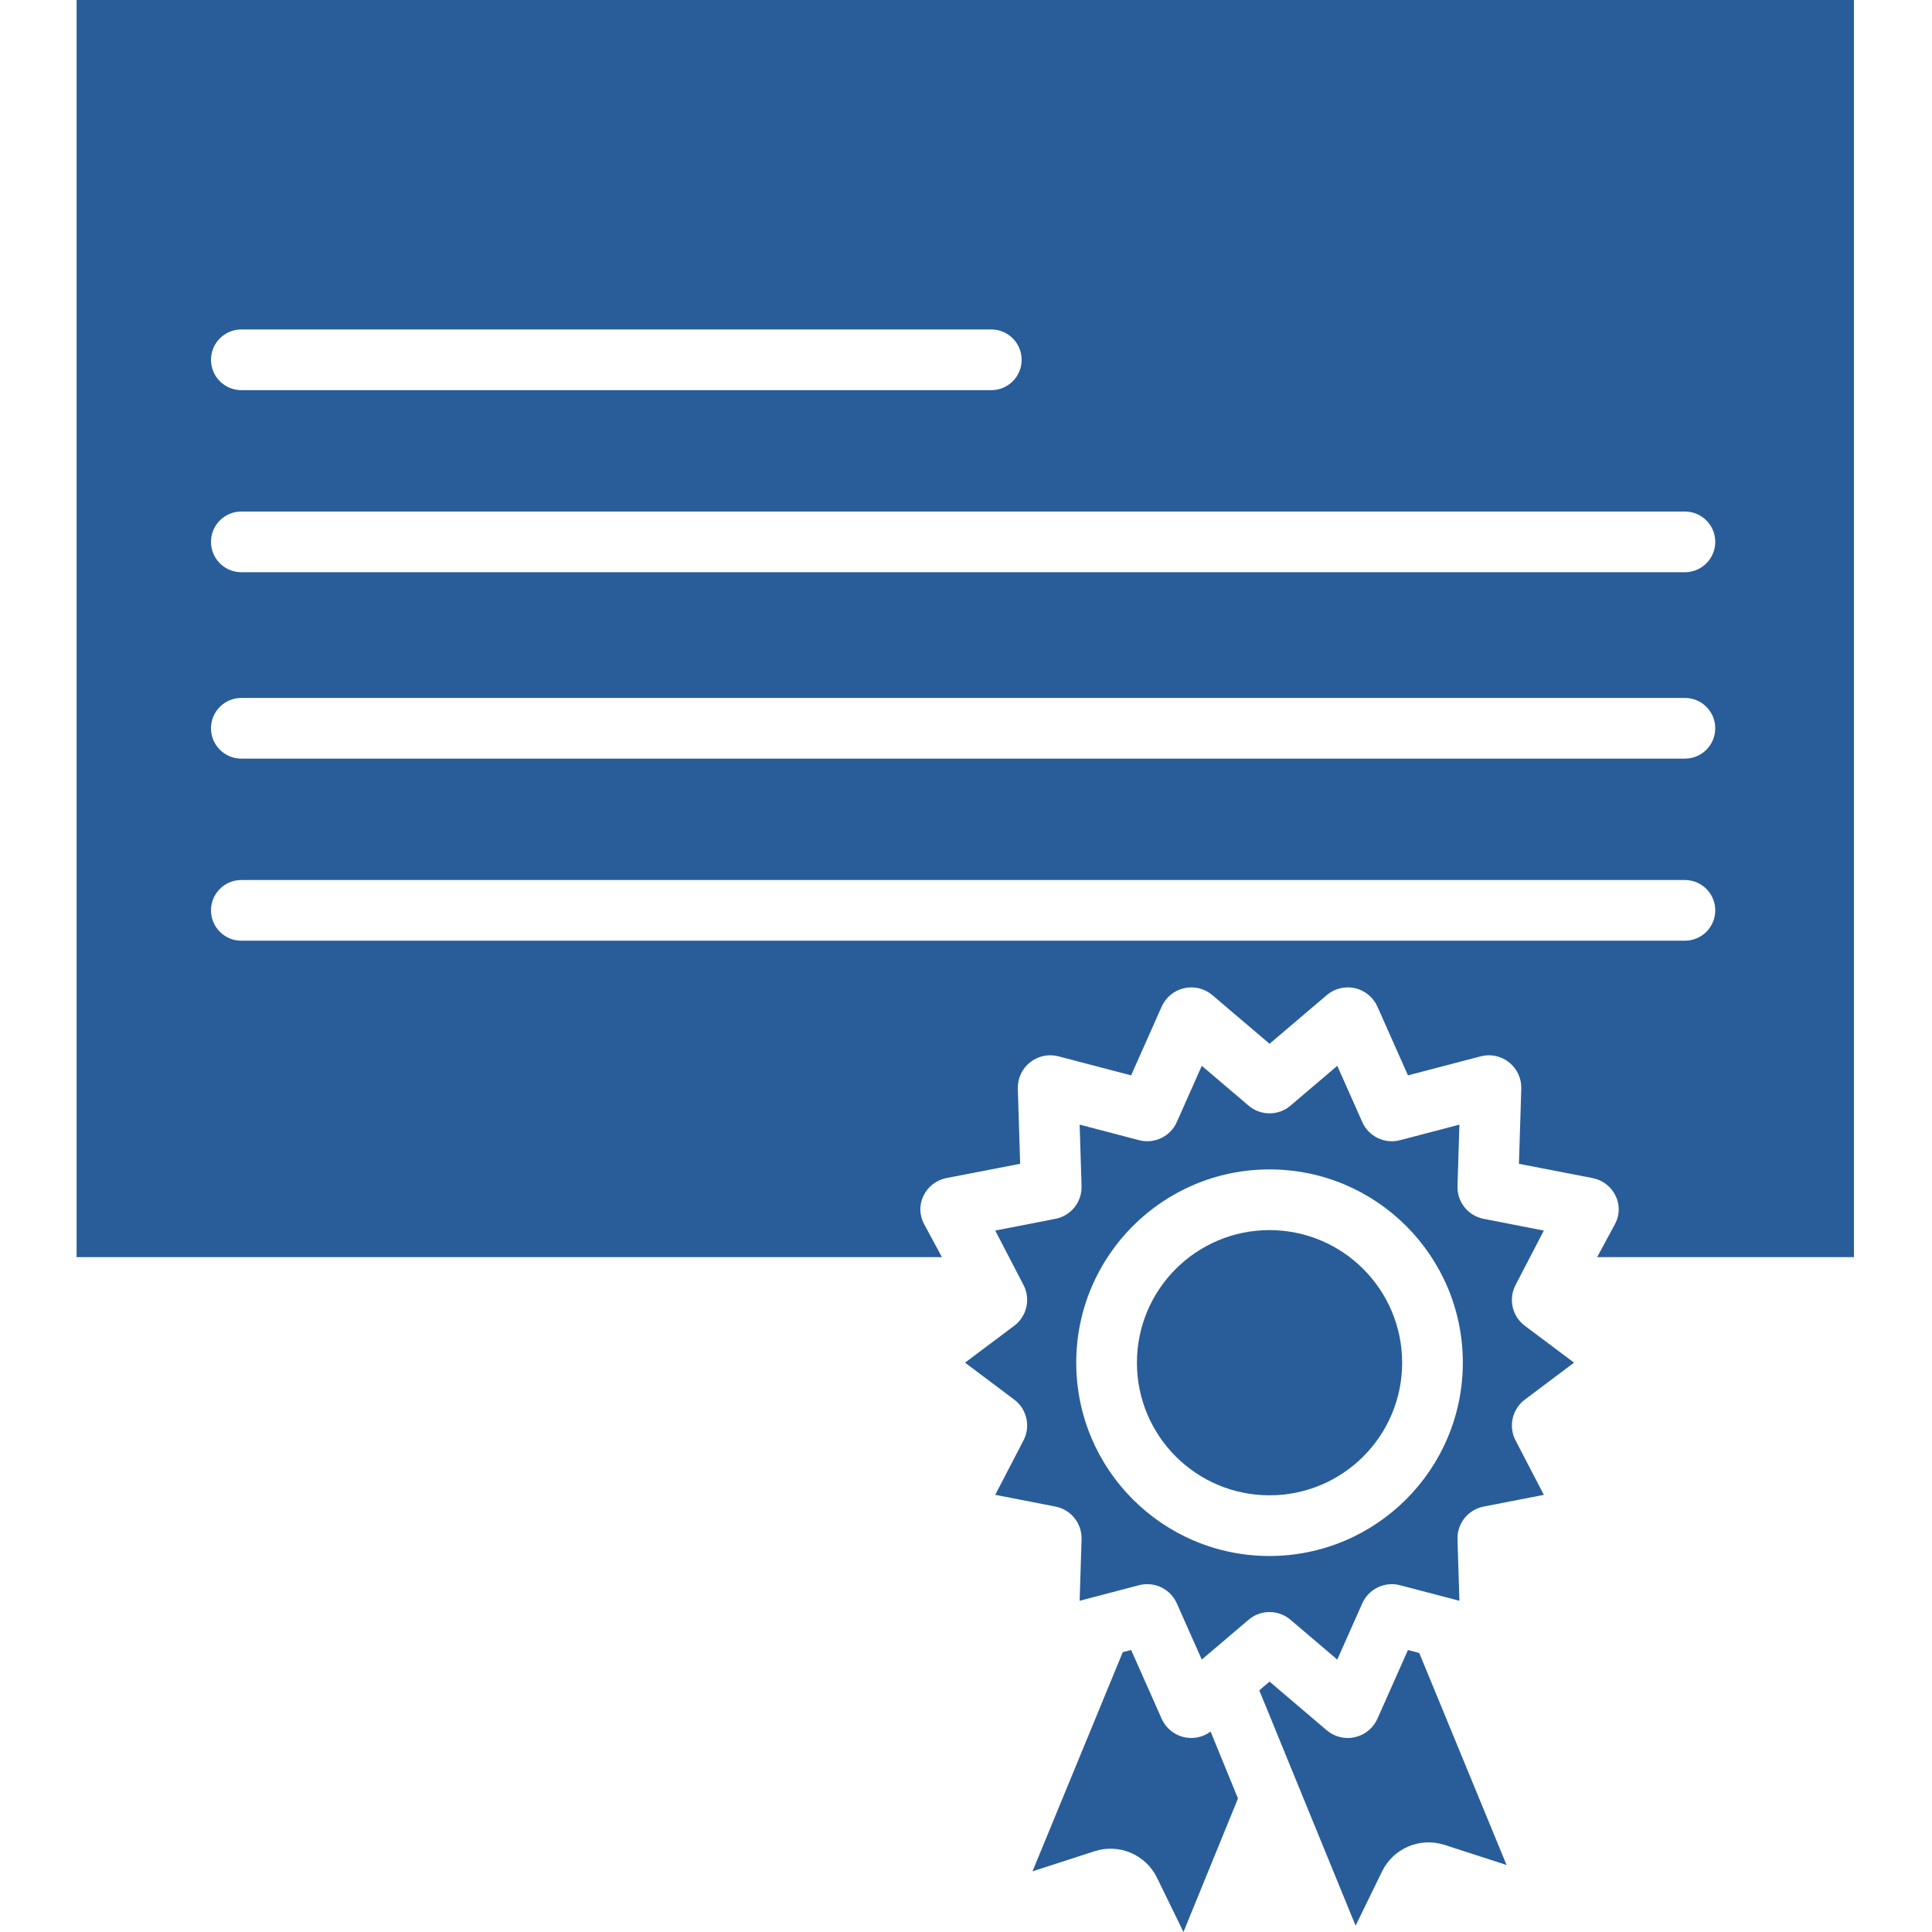
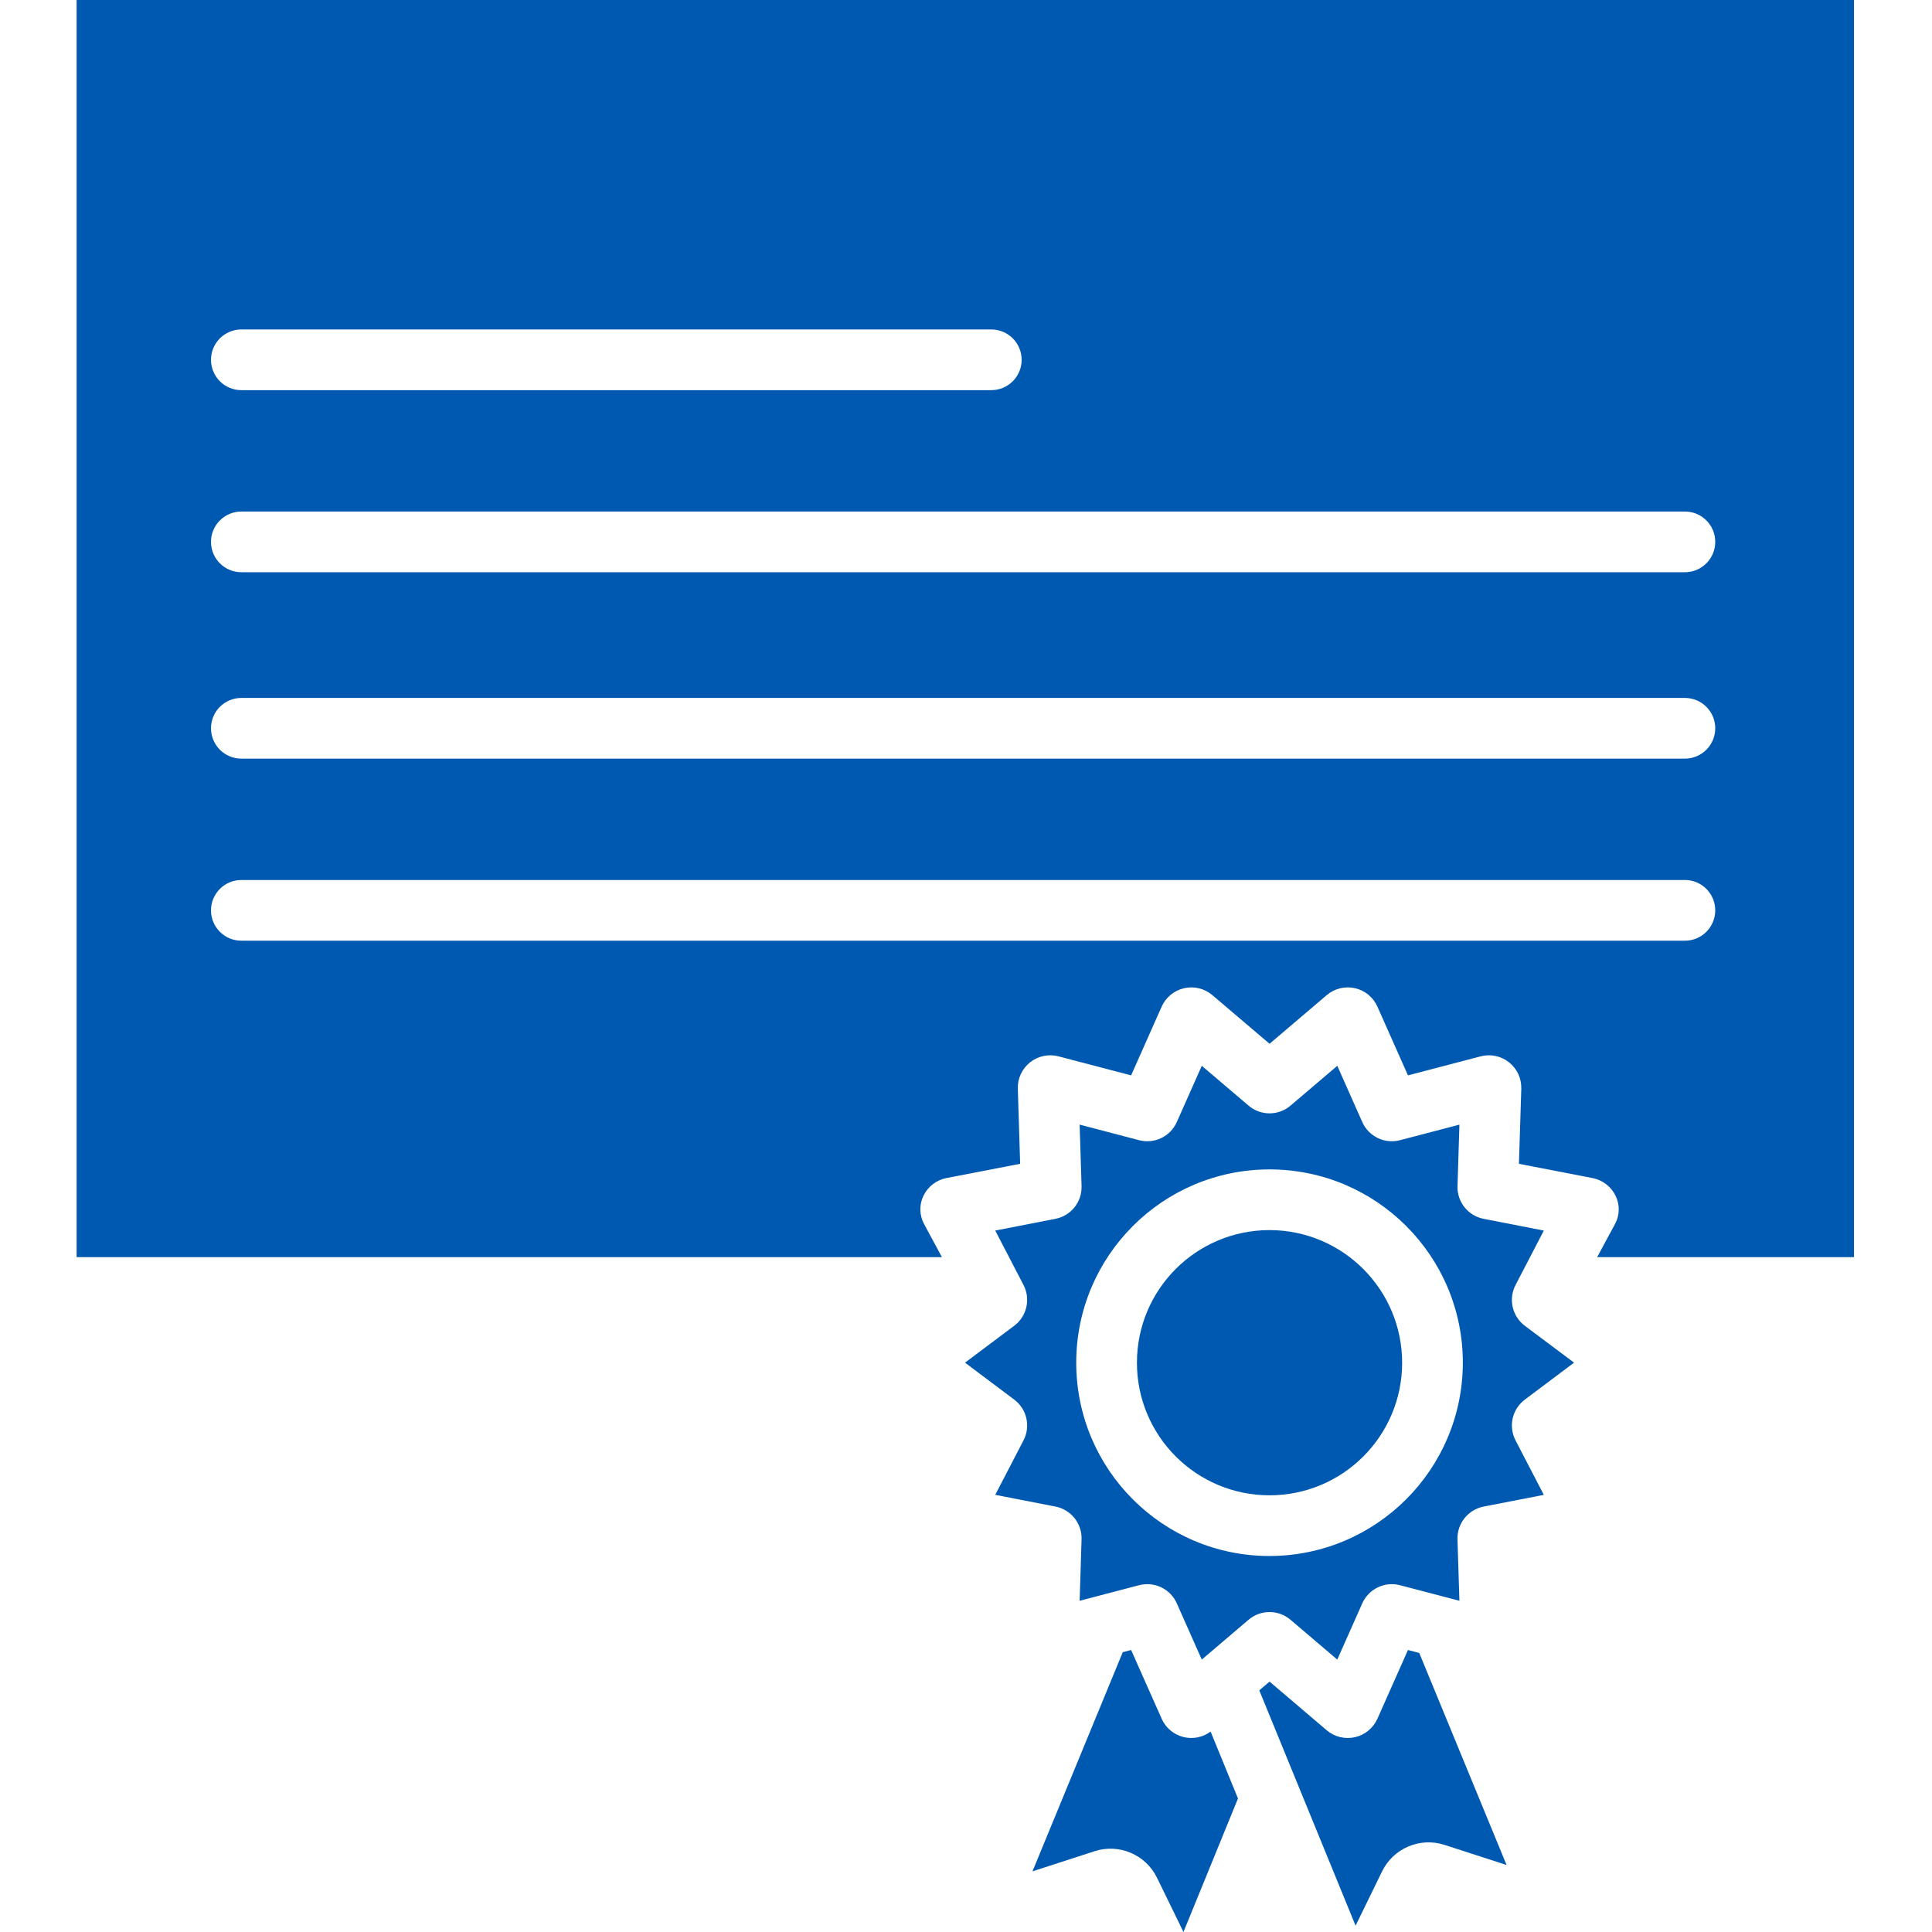
<svg xmlns="http://www.w3.org/2000/svg" height="512px" viewBox="-17 0 445 445.673" width="512px" class="">
  <g>
-     <path d="m307.449 380.625-7.043 15.852c-.961 2.156-2.883 3.734-5.184 4.258-2.305.523-4.719-.07-6.516-1.598l-13.184-11.223-2.367 2.012 22.215 54.289 6.129-12.562c2.609-5.297 8.707-7.887 14.332-6.09l14.367 4.652-20.141-48.906zm0 0" data-original="#000000" class="active-path" data-old_color="#000000" fill="#285D99" />
-     <path d="m334.43 322.848 11.336-8.512-11.328-8.484c-2.949-2.191-3.863-6.203-2.156-9.453l6.512-12.531-13.859-2.703c-3.605-.688-6.172-3.895-6.055-7.562l.441-14.172-13.68 3.582c-3.547.941-7.25-.836-8.734-4.191l-5.758-12.961-10.777 9.172c-2.797 2.398-6.926 2.395-9.715-.012l-10.766-9.16-5.754 12.953c-1.48 3.359-5.188 5.141-8.738 4.199l-13.684-3.586.441 14.156c.129 3.676-2.441 6.898-6.059 7.582l-13.855 2.699 6.516 12.539c1.699 3.254.781 7.258-2.164 9.449l-11.32 8.484 11.336 8.512c2.941 2.195 3.848 6.203 2.141 9.449l-6.508 12.531 13.863 2.699c3.613.691 6.184 3.918 6.051 7.594l-.441 14.145 13.68-3.586c.629-.164 1.273-.246 1.918-.246 2.961 0 5.637 1.75 6.828 4.457l5.746 12.941 10.777-9.172c2.789-2.387 6.902-2.391 9.695-.008l10.785 9.18 5.754-12.945c1.484-3.359 5.195-5.141 8.746-4.203l13.676 3.582-.445-14.152c-.121-3.668 2.441-6.883 6.047-7.582l13.871-2.699-6.516-12.543c-1.703-3.246-.789-7.25 2.152-9.441zm-58.91 36.09c-24.625 0-44.59-19.965-44.59-44.59s19.965-44.59 44.59-44.59 44.59 19.965 44.59 44.59c-.027 24.613-19.977 44.559-44.59 44.59zm0 0" data-original="#000000" class="active-path" data-old_color="#000000" fill="#285D99" />
-     <path d="m275.52 283.758c-16.895 0-30.59 13.695-30.59 30.59 0 16.895 13.695 30.59 30.59 30.59s30.59-13.695 30.59-30.59c-.02-16.887-13.703-30.57-30.59-30.59zm0 0" data-original="#000000" class="active-path" data-old_color="#000000" fill="#285D99" />
-     <path d="m195.805 282.312c-1.082-2.031-1.117-4.457-.094-6.52 1.035-2.109 3.004-3.609 5.312-4.047l16.969-3.281-.539-17.32c-.074-2.359.973-4.617 2.824-6.086 1.848-1.469 4.281-1.98 6.566-1.379l16.746 4.387 7.043-15.848c.957-2.156 2.879-3.738 5.18-4.262 2.301-.523 4.711.066 6.512 1.594l13.199 11.227 13.191-11.223c1.797-1.531 4.215-2.125 6.52-1.598 2.305.523 4.223 2.109 5.18 4.27l7.039 15.84 16.758-4.387c2.281-.602 4.715-.09 6.559 1.379 1.848 1.469 2.895 3.723 2.824 6.082l-.543 17.328 16.973 3.289c2.312.445 4.281 1.949 5.312 4.066 1.023 2.051.984 4.473-.098 6.492l-4.145 7.684h59.242v-290h-410v290h199.609zm-157.469-206.312h173c3.867 0 7 3.133 7 7s-3.133 7-7 7h-173c-3.867 0-7-3.133-7-7s3.133-7 7-7zm0 42h333c3.867 0 7 3.133 7 7s-3.133 7-7 7h-333c-3.867 0-7-3.133-7-7s3.133-7 7-7zm0 43h333c3.867 0 7 3.133 7 7s-3.133 7-7 7h-333c-3.867 0-7-3.133-7-7s3.133-7 7-7zm-7 49c0-3.867 3.133-7 7-7h333c3.867 0 7 3.133 7 7s-3.133 7-7 7h-333c-3.867 0-7-3.133-7-7zm0 0" data-original="#000000" class="active-path" data-old_color="#000000" fill="#285D99" />
-     <path d="m249.543 433.117 6.121 12.555 12.578-30.801-6.316-15.43c-1.82 1.355-4.16 1.809-6.355 1.234-2.195-.574-4.012-2.117-4.934-4.191l-7.047-15.863-1.93.508-20.824 50.551 14.367-4.656c5.629-1.797 11.727.793 14.34 6.094zm0 0" data-original="#000000" class="active-path" data-old_color="#000000" fill="#285D99" />
+     <path d="m307.449 380.625-7.043 15.852c-.961 2.156-2.883 3.734-5.184 4.258-2.305.523-4.719-.07-6.516-1.598l-13.184-11.223-2.367 2.012 22.215 54.289 6.129-12.562c2.609-5.297 8.707-7.887 14.332-6.09l14.367 4.652-20.141-48.906zm0 0" data-original="#000000" class="active-path" data-old_color="#000000" fill="#0059b0" />
+     <path d="m334.43 322.848 11.336-8.512-11.328-8.484c-2.949-2.191-3.863-6.203-2.156-9.453l6.512-12.531-13.859-2.703c-3.605-.688-6.172-3.895-6.055-7.562l.441-14.172-13.68 3.582c-3.547.941-7.25-.836-8.734-4.191l-5.758-12.961-10.777 9.172c-2.797 2.398-6.926 2.395-9.715-.012l-10.766-9.16-5.754 12.953c-1.48 3.359-5.188 5.141-8.738 4.199l-13.684-3.586.441 14.156c.129 3.676-2.441 6.898-6.059 7.582l-13.855 2.699 6.516 12.539c1.699 3.254.781 7.258-2.164 9.449l-11.32 8.484 11.336 8.512c2.941 2.195 3.848 6.203 2.141 9.449l-6.508 12.531 13.863 2.699c3.613.691 6.184 3.918 6.051 7.594l-.441 14.145 13.68-3.586c.629-.164 1.273-.246 1.918-.246 2.961 0 5.637 1.75 6.828 4.457l5.746 12.941 10.777-9.172c2.789-2.387 6.902-2.391 9.695-.008l10.785 9.18 5.754-12.945c1.484-3.359 5.195-5.141 8.746-4.203l13.676 3.582-.445-14.152c-.121-3.668 2.441-6.883 6.047-7.582l13.871-2.699-6.516-12.543c-1.703-3.246-.789-7.25 2.152-9.441zm-58.91 36.09c-24.625 0-44.59-19.965-44.59-44.59s19.965-44.59 44.59-44.59 44.59 19.965 44.59 44.59c-.027 24.613-19.977 44.559-44.59 44.59zm0 0" data-original="#000000" class="active-path" data-old_color="#000000" fill="#0059b0" />
+     <path d="m275.52 283.758c-16.895 0-30.59 13.695-30.59 30.59 0 16.895 13.695 30.59 30.59 30.59s30.59-13.695 30.59-30.59c-.02-16.887-13.703-30.57-30.59-30.59zm0 0" data-original="#000000" class="active-path" data-old_color="#000000" fill="#0059b0" />
+     <path d="m195.805 282.312c-1.082-2.031-1.117-4.457-.094-6.52 1.035-2.109 3.004-3.609 5.312-4.047l16.969-3.281-.539-17.32c-.074-2.359.973-4.617 2.824-6.086 1.848-1.469 4.281-1.98 6.566-1.379l16.746 4.387 7.043-15.848c.957-2.156 2.879-3.738 5.18-4.262 2.301-.523 4.711.066 6.512 1.594l13.199 11.227 13.191-11.223c1.797-1.531 4.215-2.125 6.52-1.598 2.305.523 4.223 2.109 5.18 4.27l7.039 15.84 16.758-4.387c2.281-.602 4.715-.09 6.559 1.379 1.848 1.469 2.895 3.723 2.824 6.082l-.543 17.328 16.973 3.289c2.312.445 4.281 1.949 5.312 4.066 1.023 2.051.984 4.473-.098 6.492l-4.145 7.684h59.242v-290h-410v290h199.609zm-157.469-206.312h173c3.867 0 7 3.133 7 7s-3.133 7-7 7h-173c-3.867 0-7-3.133-7-7s3.133-7 7-7zm0 42h333c3.867 0 7 3.133 7 7s-3.133 7-7 7h-333c-3.867 0-7-3.133-7-7s3.133-7 7-7zm0 43h333c3.867 0 7 3.133 7 7s-3.133 7-7 7h-333c-3.867 0-7-3.133-7-7s3.133-7 7-7zm-7 49c0-3.867 3.133-7 7-7h333c3.867 0 7 3.133 7 7s-3.133 7-7 7h-333c-3.867 0-7-3.133-7-7zm0 0" data-original="#000000" class="active-path" data-old_color="#000000" fill="#0059b0" />
+     <path d="m249.543 433.117 6.121 12.555 12.578-30.801-6.316-15.43c-1.82 1.355-4.16 1.809-6.355 1.234-2.195-.574-4.012-2.117-4.934-4.191l-7.047-15.863-1.93.508-20.824 50.551 14.367-4.656c5.629-1.797 11.727.793 14.34 6.094zm0 0" data-original="#000000" class="active-path" data-old_color="#000000" fill="#0059b0" />
  </g>
</svg>
